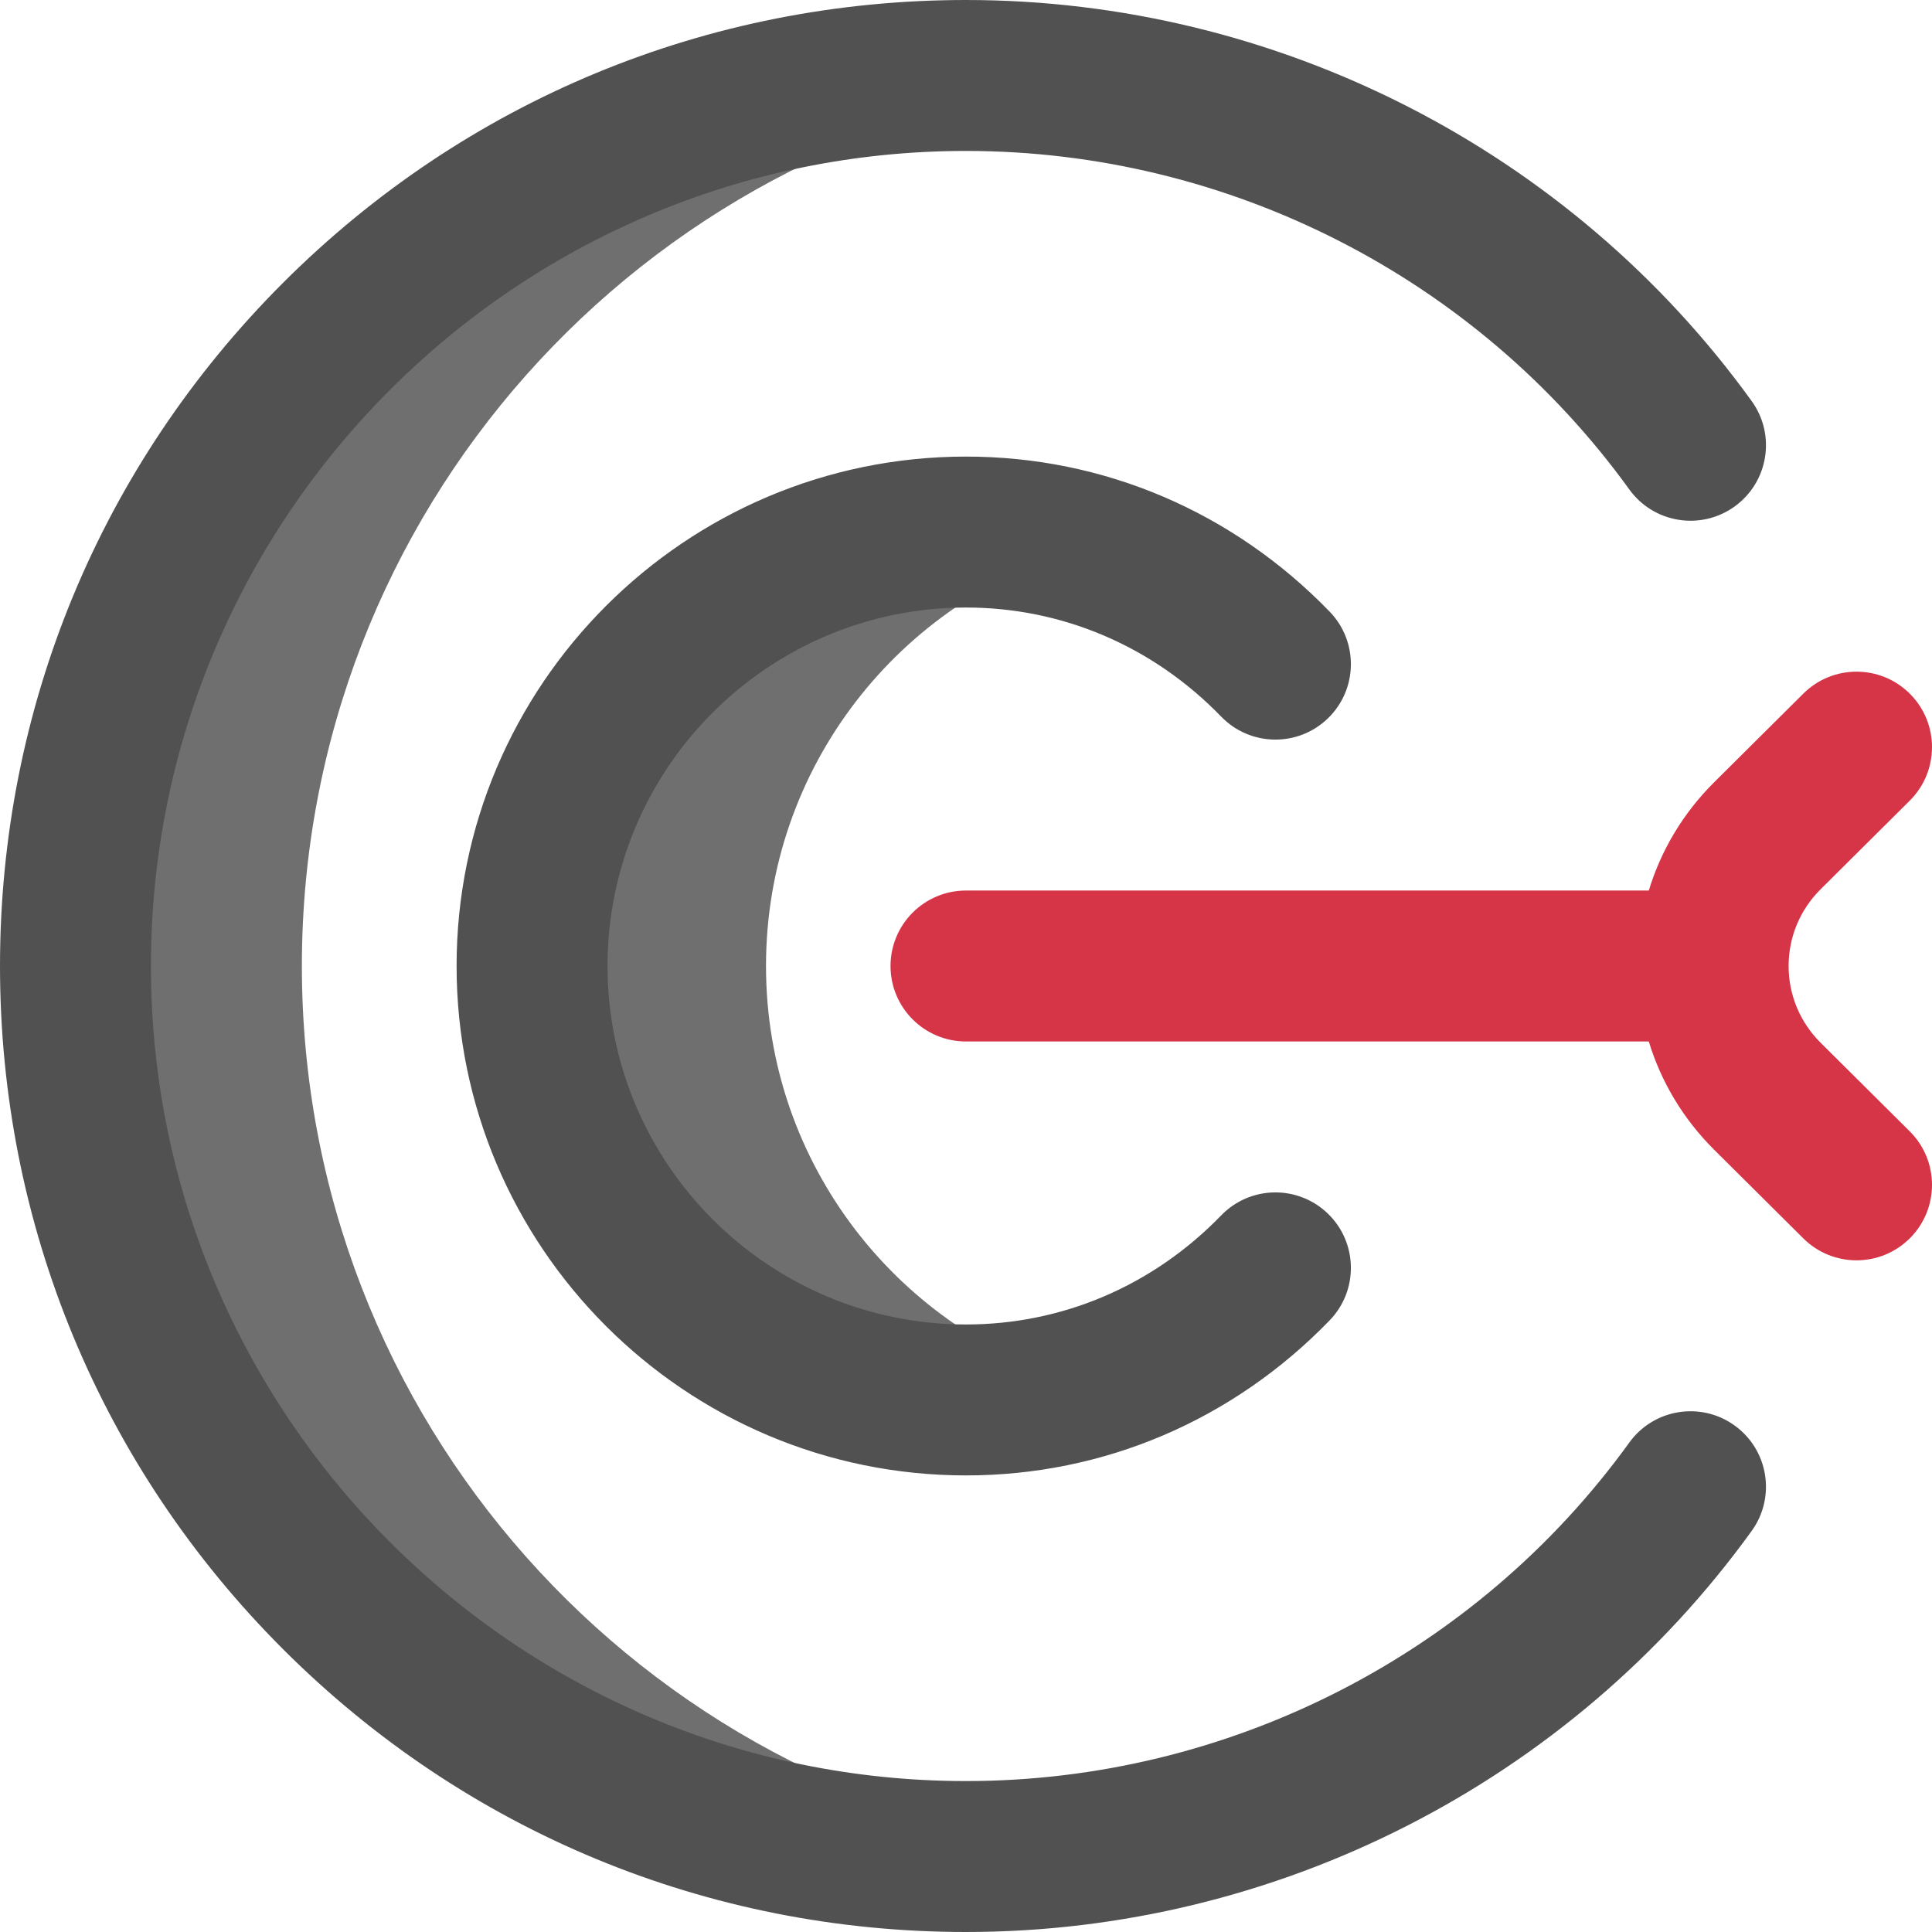
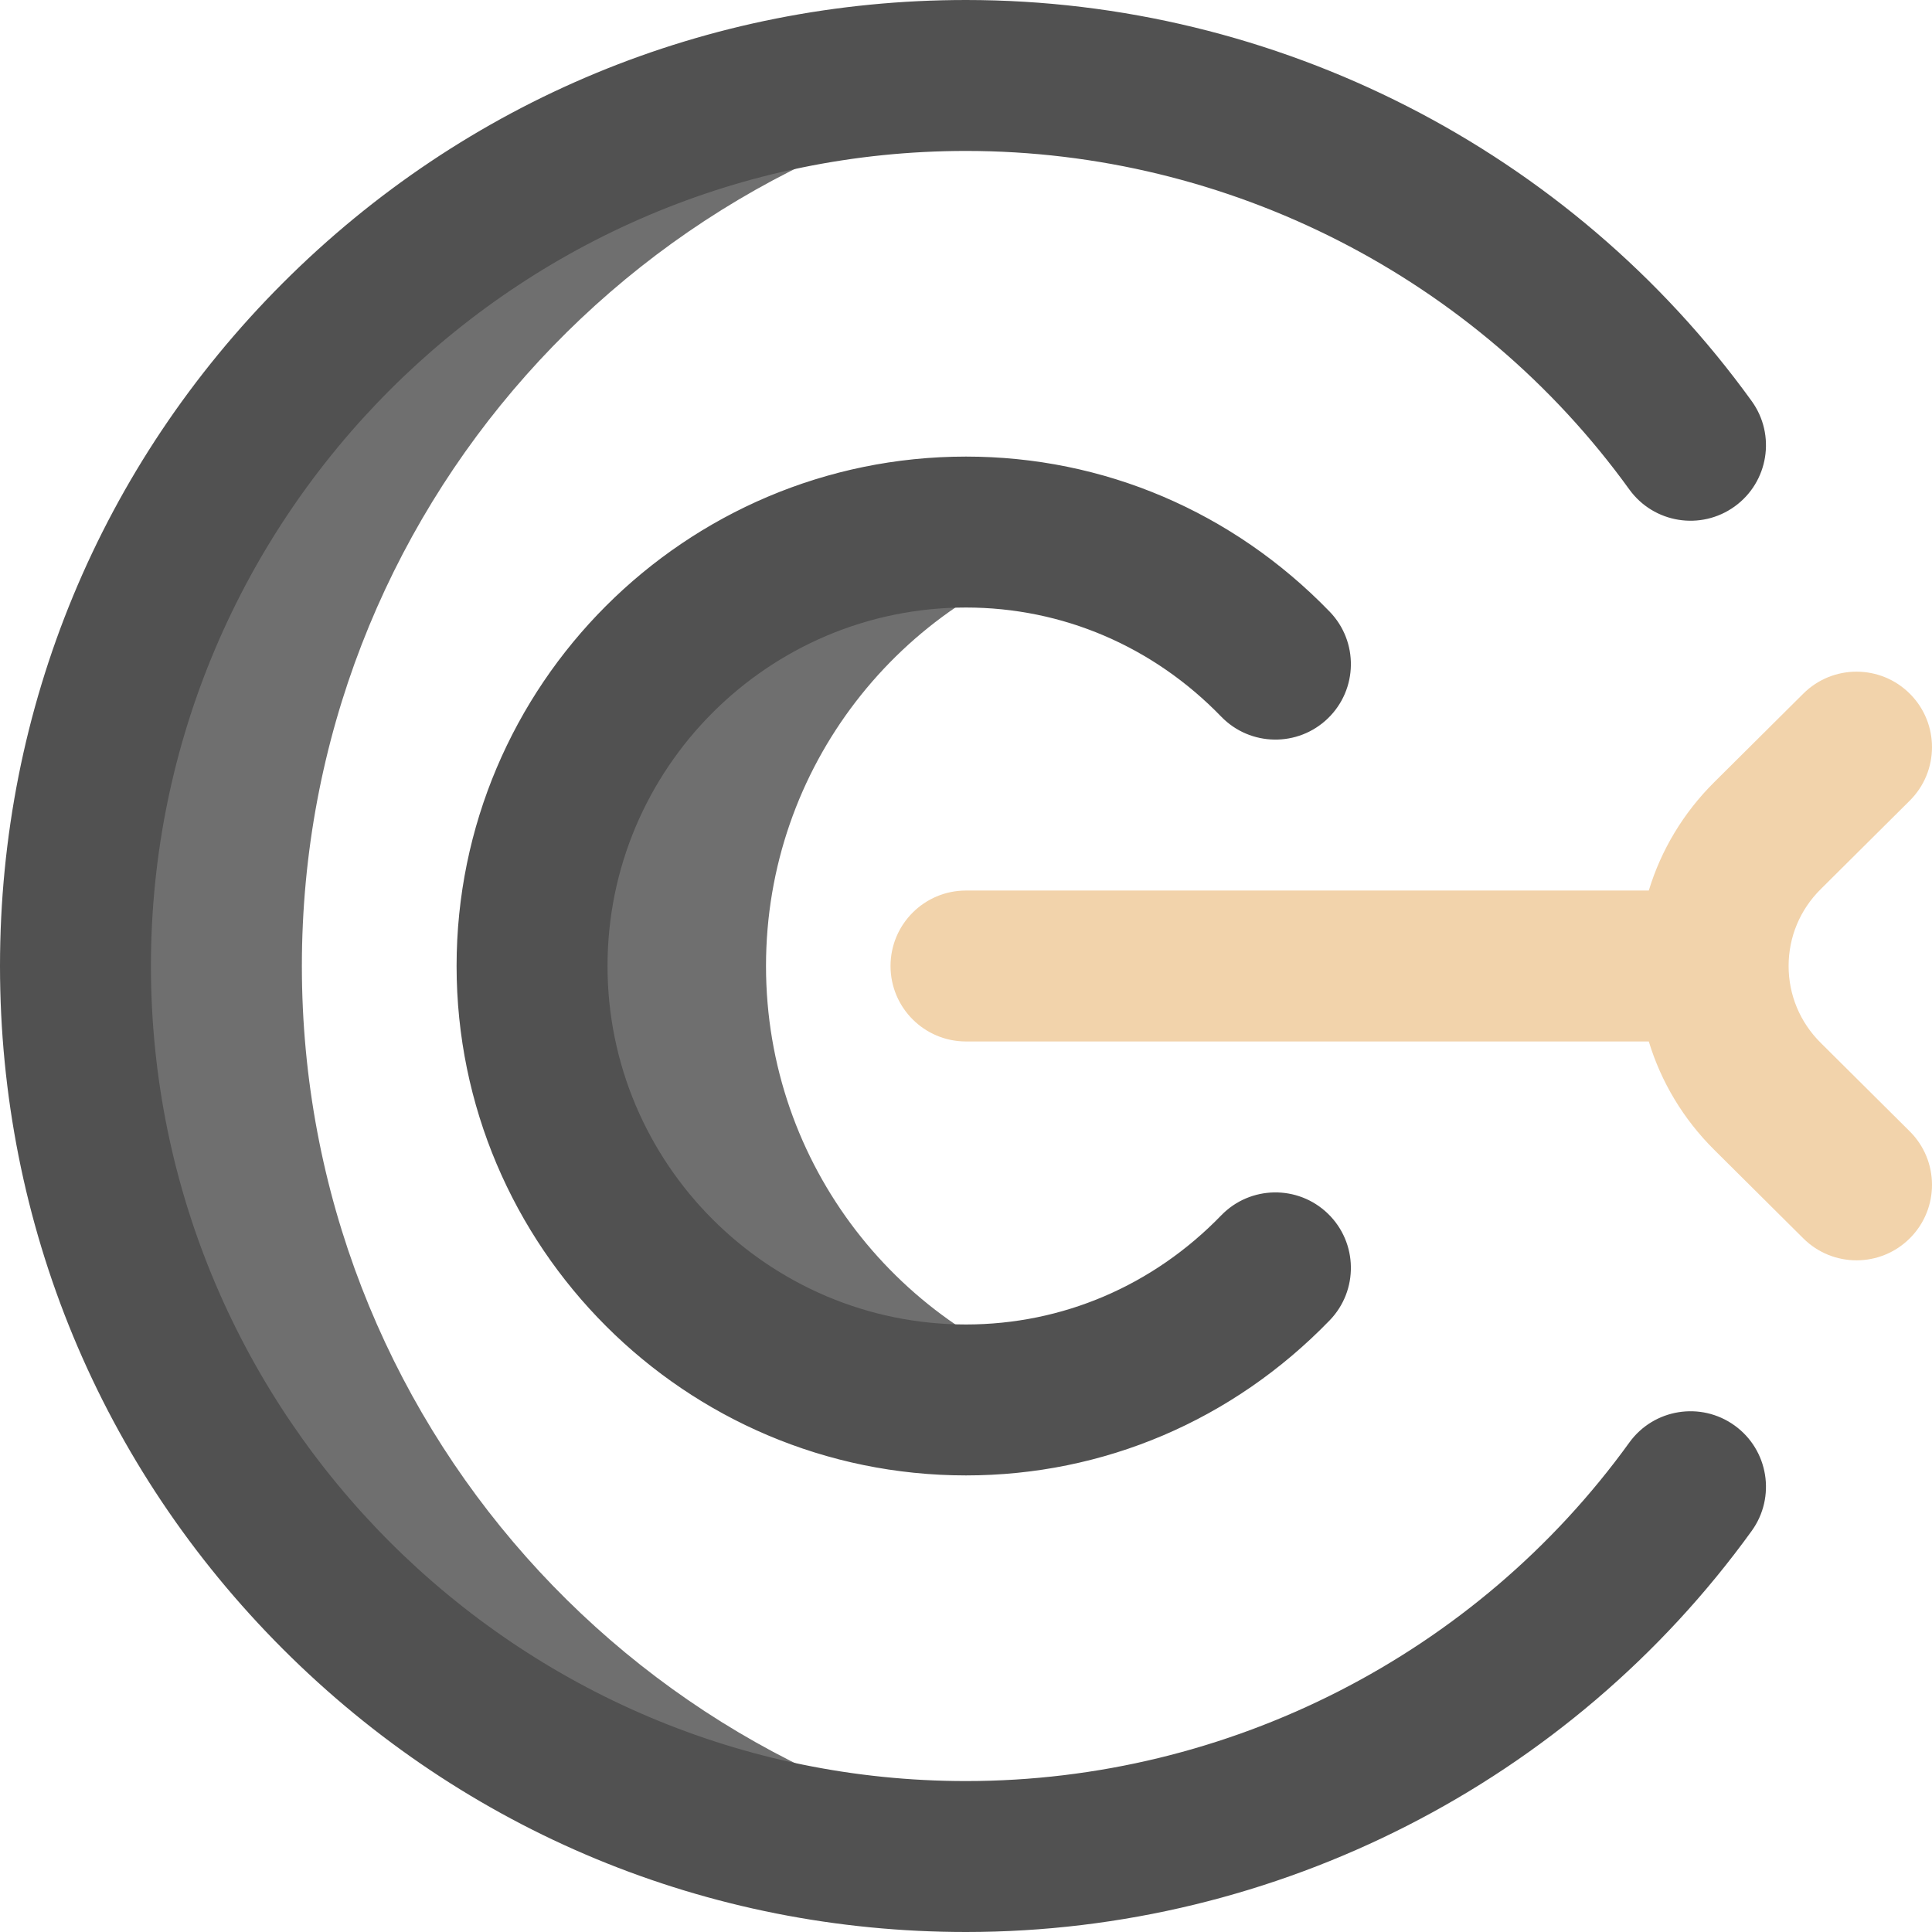
<svg xmlns="http://www.w3.org/2000/svg" id="Layer_1" enable-background="new 0 0 512 512" height="512" viewBox="0 0 512 512" width="512">
  <g>
    <path d="m286.913 366.745c-9.794 2.767-20.145 4.255-30.913 4.255-63.513 0-115-51.487-115-115s51.487-115 115-115c10.768 0 21.119 1.488 30.913 4.255-48.409 13.562-83.913 58.005-83.913 110.745s35.504 97.184 83.913 110.745zm-206.913-110.745c0-120.176 89.826-219.372 206-234.11-9.824-1.247-19.837-1.89-30-1.89-130.339 0-236 105.661-236 236s105.661 236 236 236c10.163 0 20.176-.643 30-1.889-116.174-14.739-206-113.935-206-234.111z" fill="#6f6f6f" />
    <path d="m256 512c-68.38 0-132.667-26.629-181.02-74.98-48.351-48.352-74.98-112.64-74.98-181.02s26.629-132.667 74.98-181.02c48.353-48.351 112.64-74.98 181.02-74.98 82.323 0 160.161 39.735 208.216 106.292 6.465 8.956 4.447 21.457-4.509 27.923-8.954 6.466-21.456 4.447-27.923-4.508-40.555-56.171-106.269-89.707-175.784-89.707-119.103 0-216 96.898-216 216s96.897 216 216 216c69.515 0 135.229-33.536 175.784-89.708 6.467-8.955 18.969-10.974 27.923-4.508 8.956 6.466 10.974 18.967 4.509 27.923-48.055 66.558-125.893 106.293-208.216 106.293zm96.366-162.085c7.685-7.934 7.482-20.596-.451-28.281-7.936-7.685-20.596-7.482-28.281.452-18.06 18.645-42.079 28.914-67.634 28.914-52.383 0-95-42.617-95-95s42.617-95 95-95c25.555 0 49.574 10.269 67.634 28.915 7.685 7.934 20.347 8.136 28.281.452 7.934-7.685 8.136-20.347.451-28.281-25.662-26.495-59.886-41.086-96.366-41.086-74.439 0-135 60.561-135 135s60.561 135 135 135c36.481 0 70.705-14.591 96.366-41.085z" fill="#515151" />
-     <path d="m482.485 276.34c-5.471-5.44-8.485-12.663-8.485-20.34s3.014-14.9 8.485-20.34l23.615-23.476c7.833-7.788 7.871-20.451.083-28.284-7.788-7.835-20.453-7.871-28.284-.084l-23.615 23.477c-8.193 8.145-14.079 17.976-17.335 28.708h-180.949c-11.046 0-20 8.954-20 20s8.954 20 20 20h180.949c3.256 10.732 9.142 20.563 17.335 28.708l23.615 23.476c3.903 3.878 9.001 5.815 14.101 5.815 5.138 0 10.275-1.968 14.184-5.9 7.788-7.833 7.75-20.497-.083-28.284z" fill="#D63447" />
+     <path d="m482.485 276.34c-5.471-5.44-8.485-12.663-8.485-20.34s3.014-14.9 8.485-20.34l23.615-23.476c7.833-7.788 7.871-20.451.083-28.284-7.788-7.835-20.453-7.871-28.284-.084l-23.615 23.477c-8.193 8.145-14.079 17.976-17.335 28.708h-180.949c-11.046 0-20 8.954-20 20s8.954 20 20 20h180.949c3.256 10.732 9.142 20.563 17.335 28.708l23.615 23.476c3.903 3.878 9.001 5.815 14.101 5.815 5.138 0 10.275-1.968 14.184-5.9 7.788-7.833 7.75-20.497-.083-28.284z" fill="#f2d3ab" />
  </g>
</svg>
